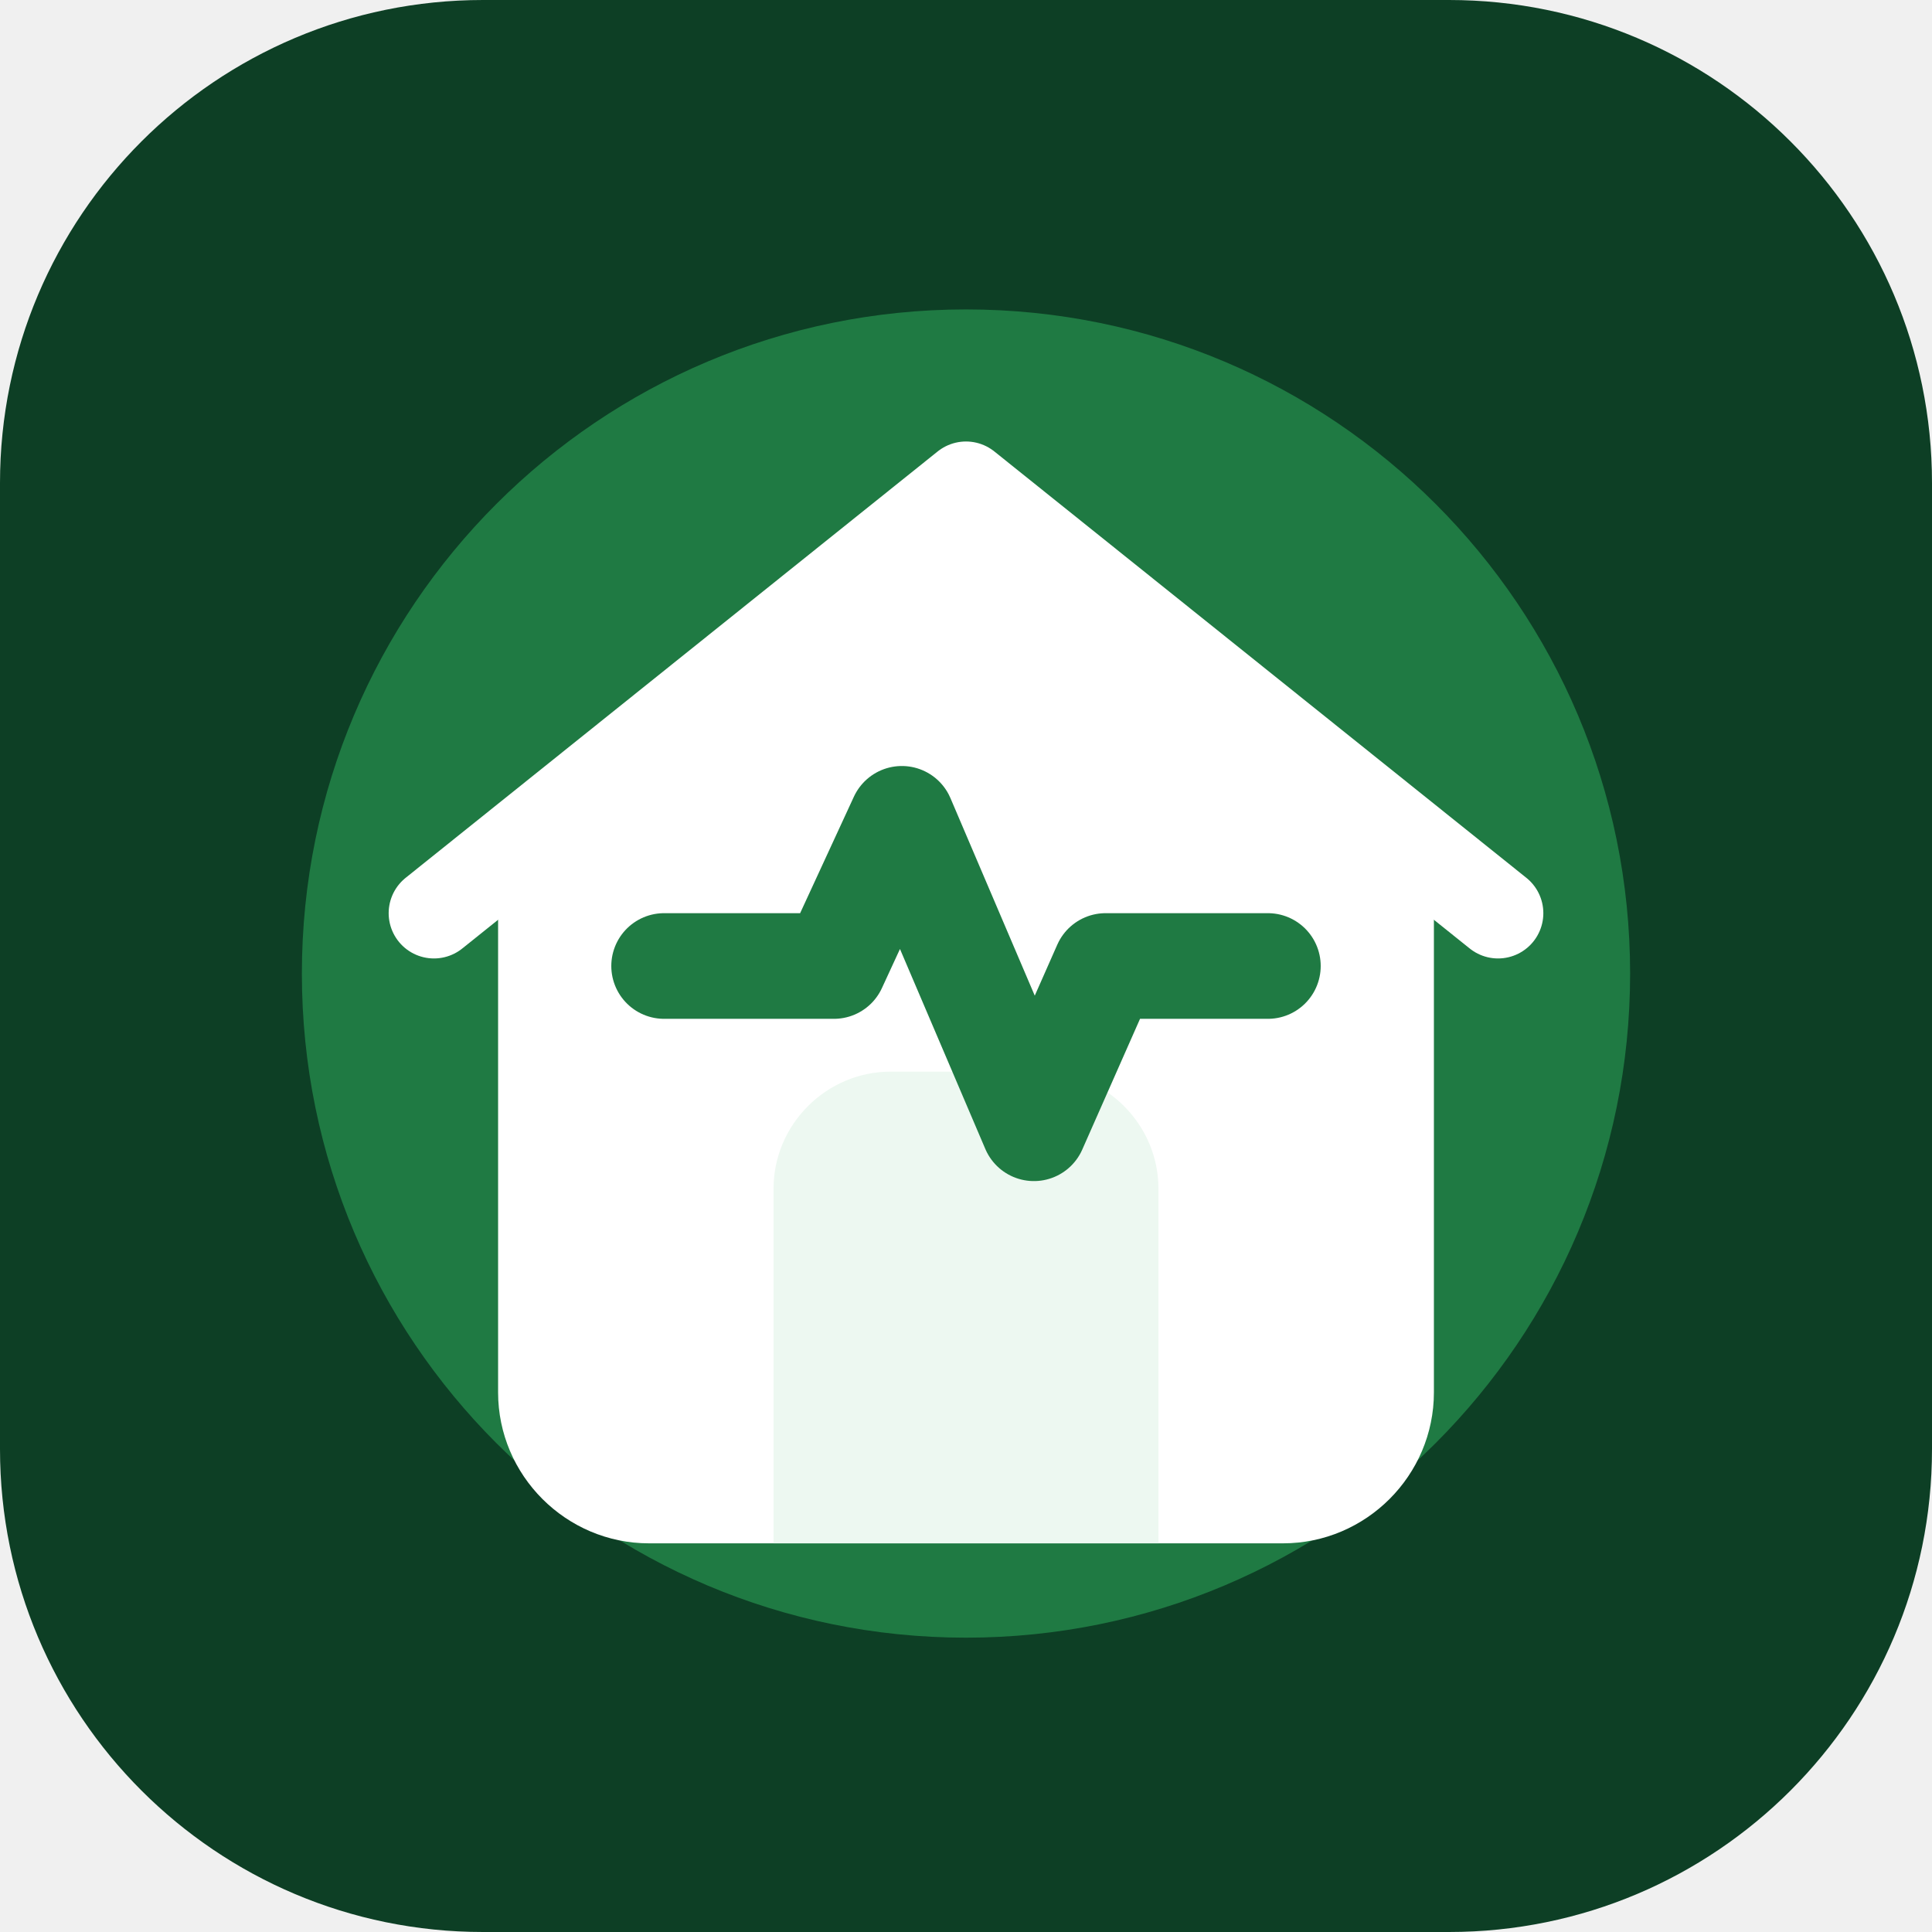
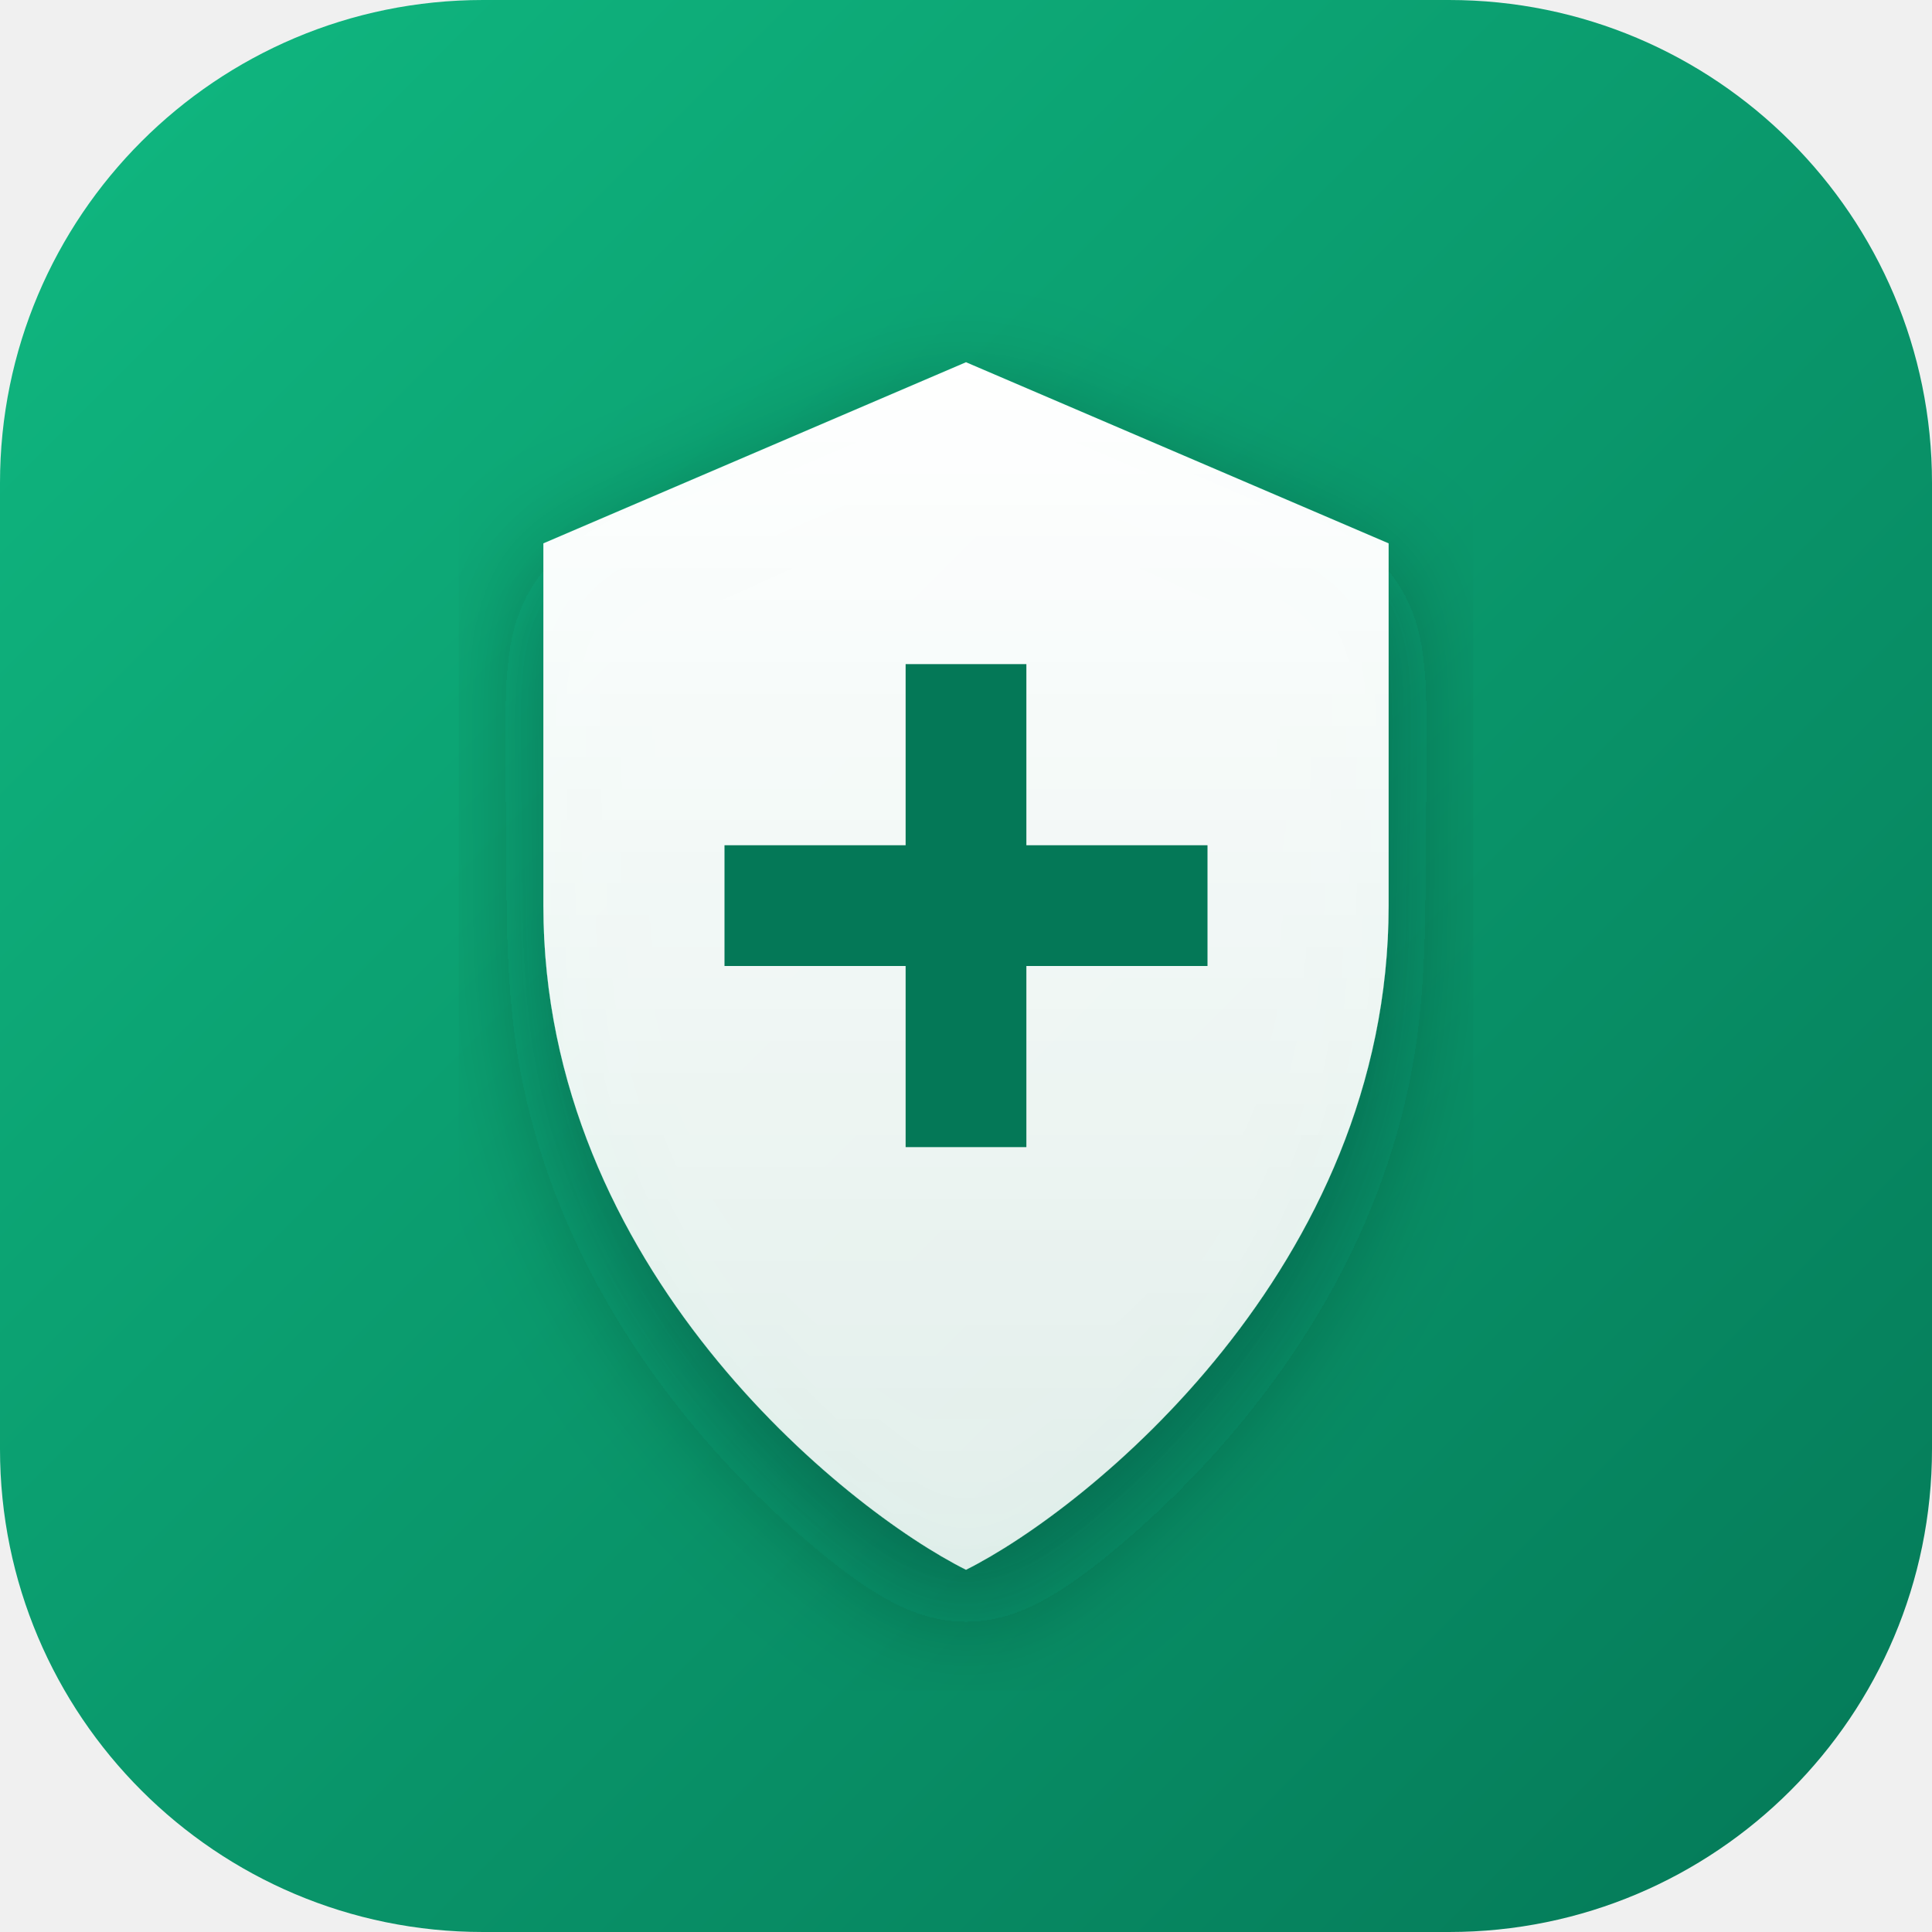
<svg xmlns="http://www.w3.org/2000/svg" viewBox="0 0 512 512">
-   <rect width="512" height="512" rx="128" fill="#0d3f25" />
-   <circle cx="256" cy="258" r="176" fill="#1f7a43" />
-   <path fill="#ffffff" d="m132 243 124-99 124 99v126c0 22-18 40-40 40H172c-22 0-40-18-40-40z" />
-   <path fill="#edf8f1" d="M205 409v-94c0-17 14-31 31-31h40c17 0 31 14 31 31v94z" />
-   <path fill="none" stroke="#1f7a43" stroke-linecap="round" stroke-linejoin="round" stroke-width="28" d="M176 256h45l18-39 35 82 19-43h43" />
-   <path fill="none" stroke="#ffffff" stroke-linecap="round" stroke-linejoin="round" stroke-width="24" d="m115 242 141-113 141 113" />
+   <defs>
+     <linearGradient id="bg" x1="0%" y1="0%" x2="100%" y2="100%">
+       <stop offset="0%" stop-color="#10b981" />
+       <stop offset="100%" stop-color="#047857" />
+     </linearGradient>
+     <linearGradient id="shield" x1="0%" y1="0%" x2="0%" y2="100%">
+       <stop offset="0%" stop-color="#ffffff" stop-opacity="1" />
+       <stop offset="100%" stop-color="#ffffff" stop-opacity="0.85" />
+     </linearGradient>
+     <filter id="shadow" x="-10%" y="-10%" width="120%" height="120%">
+       <feDropShadow dx="0" dy="12" stdDeviation="16" flood-color="#022c22" flood-opacity="0.4" />
+     </filter>
+   </defs>
+   <rect width="512" height="512" rx="128" fill="url(#bg)" />
+   <path filter="url(#shadow)" fill="url(#shield)" d="M256 96 L144 144 V240 C144 336 224 400 256 416 C288 400 368 336 368 240 V144 Z" />
+   <path fill="#047857" d="M272 176h-32v48h-48v32h48v48h32v-48h48v-32h-48z" />
</svg>
